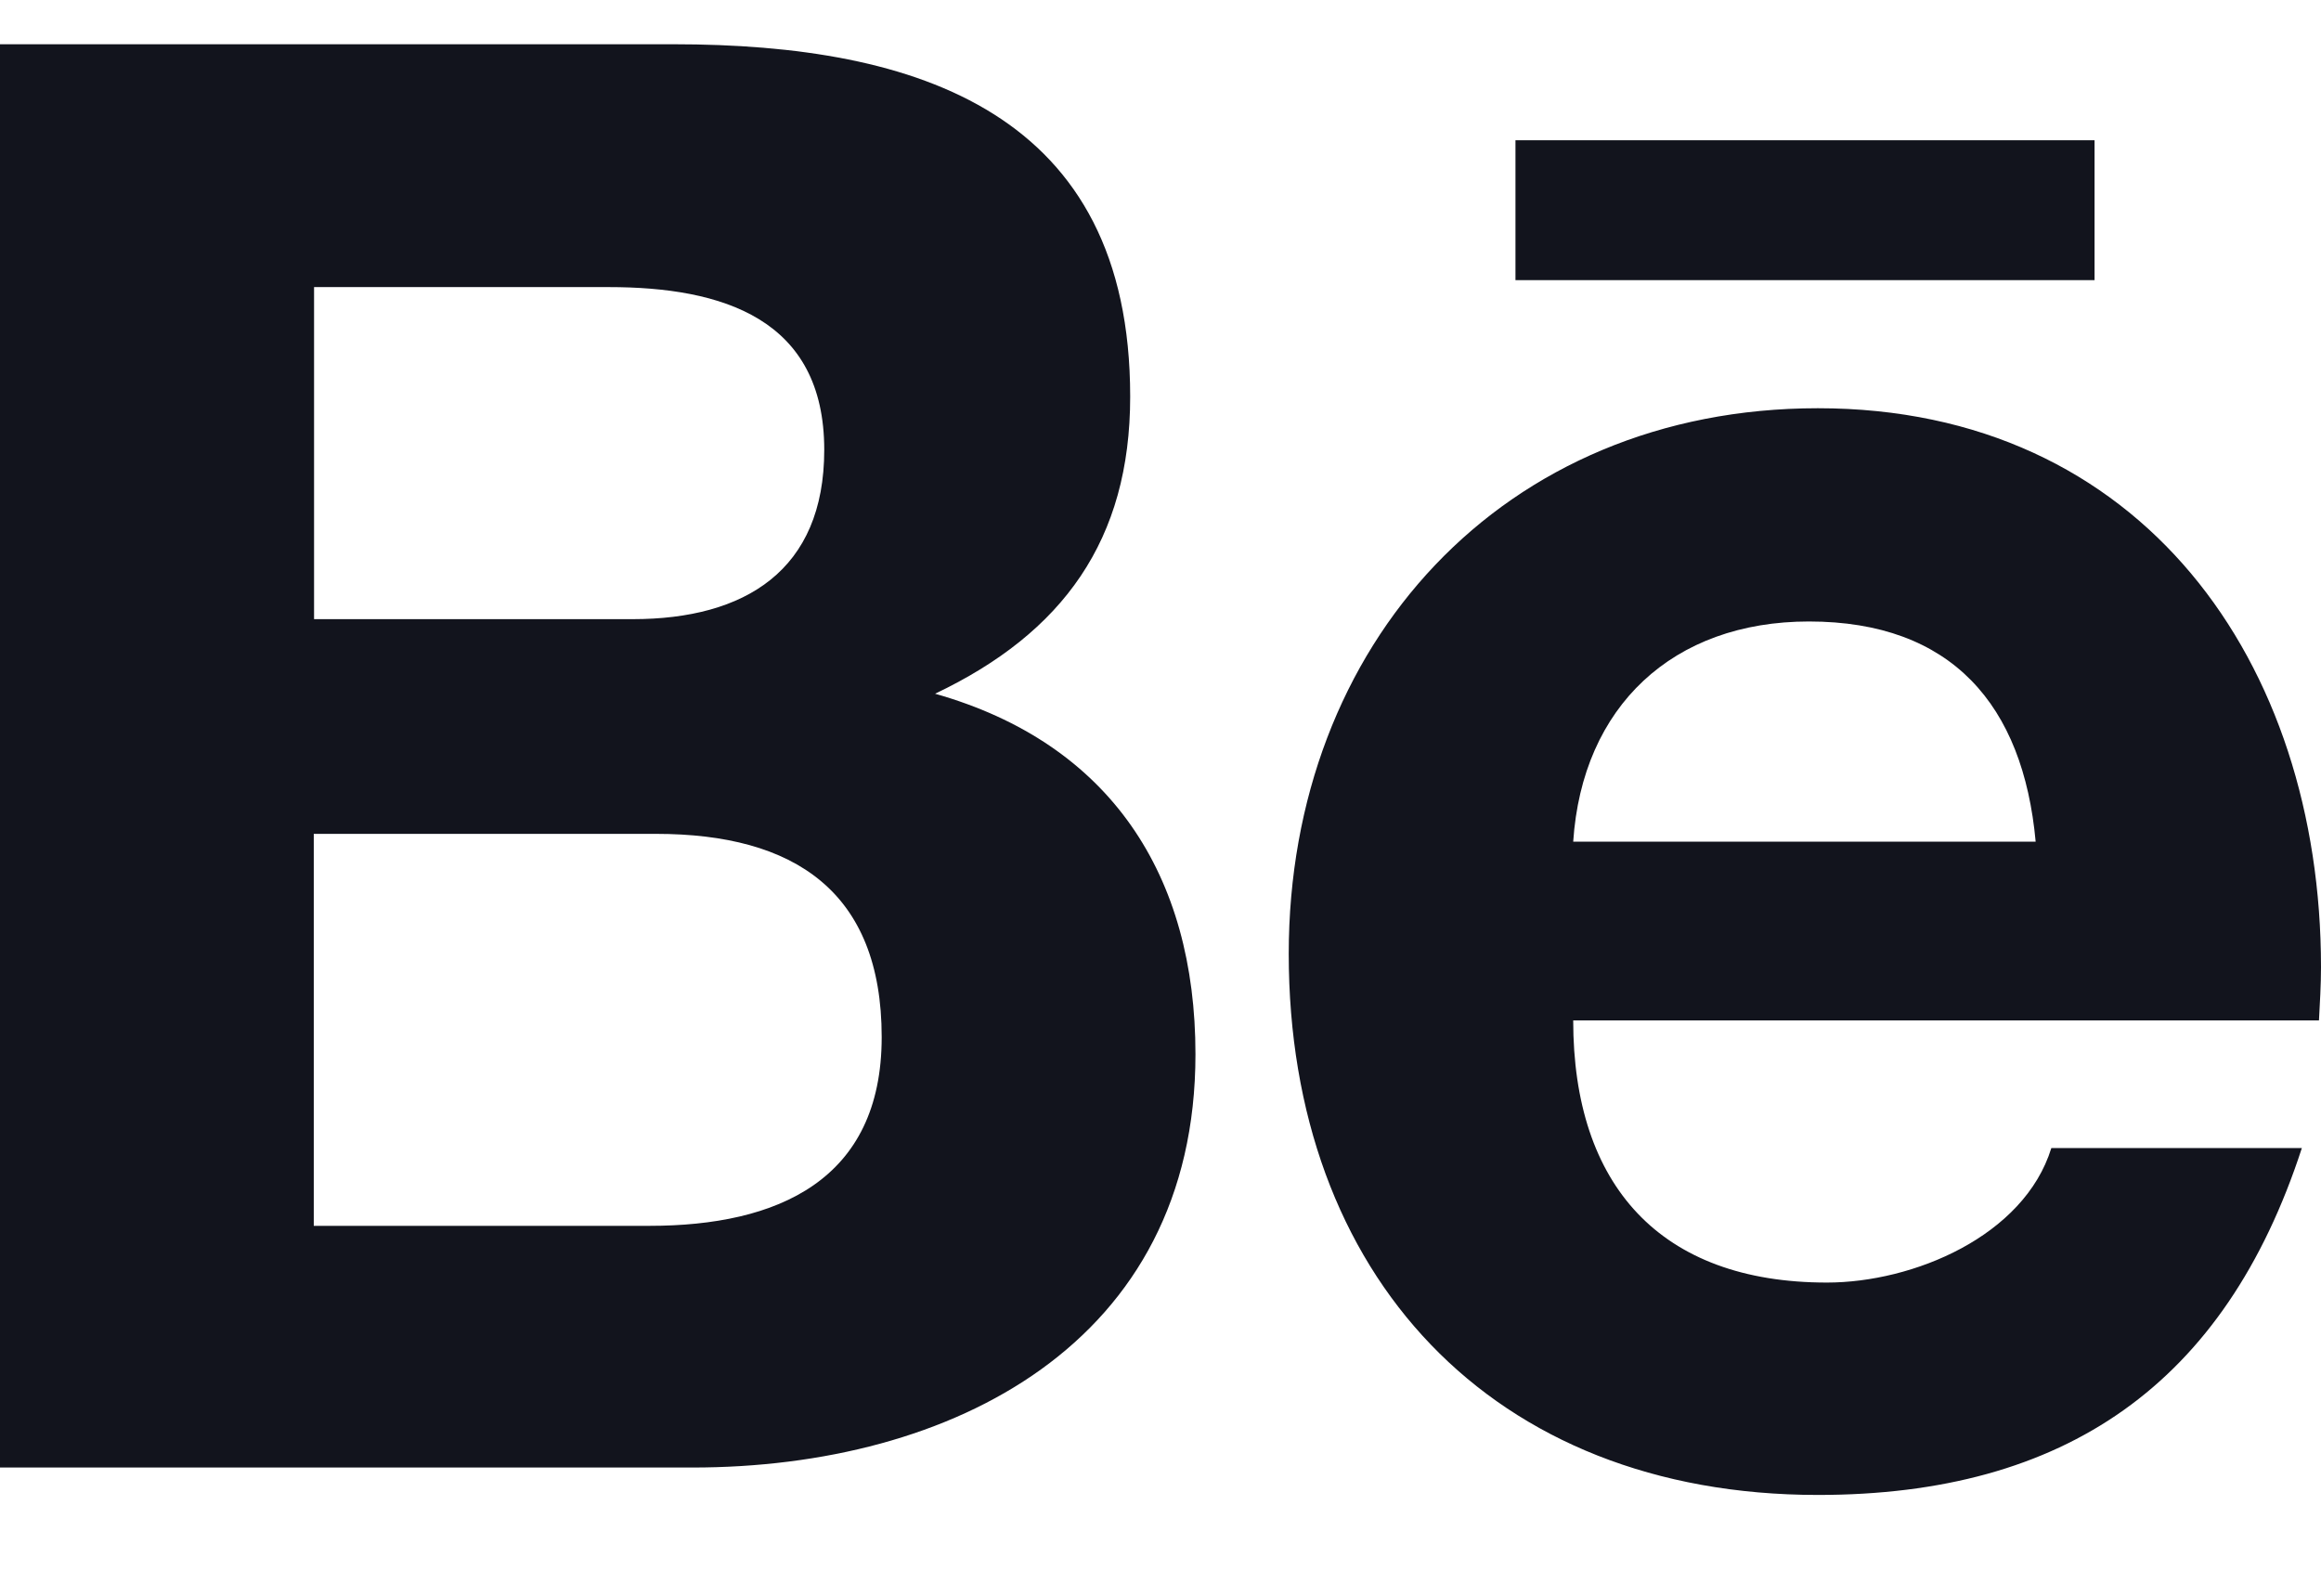
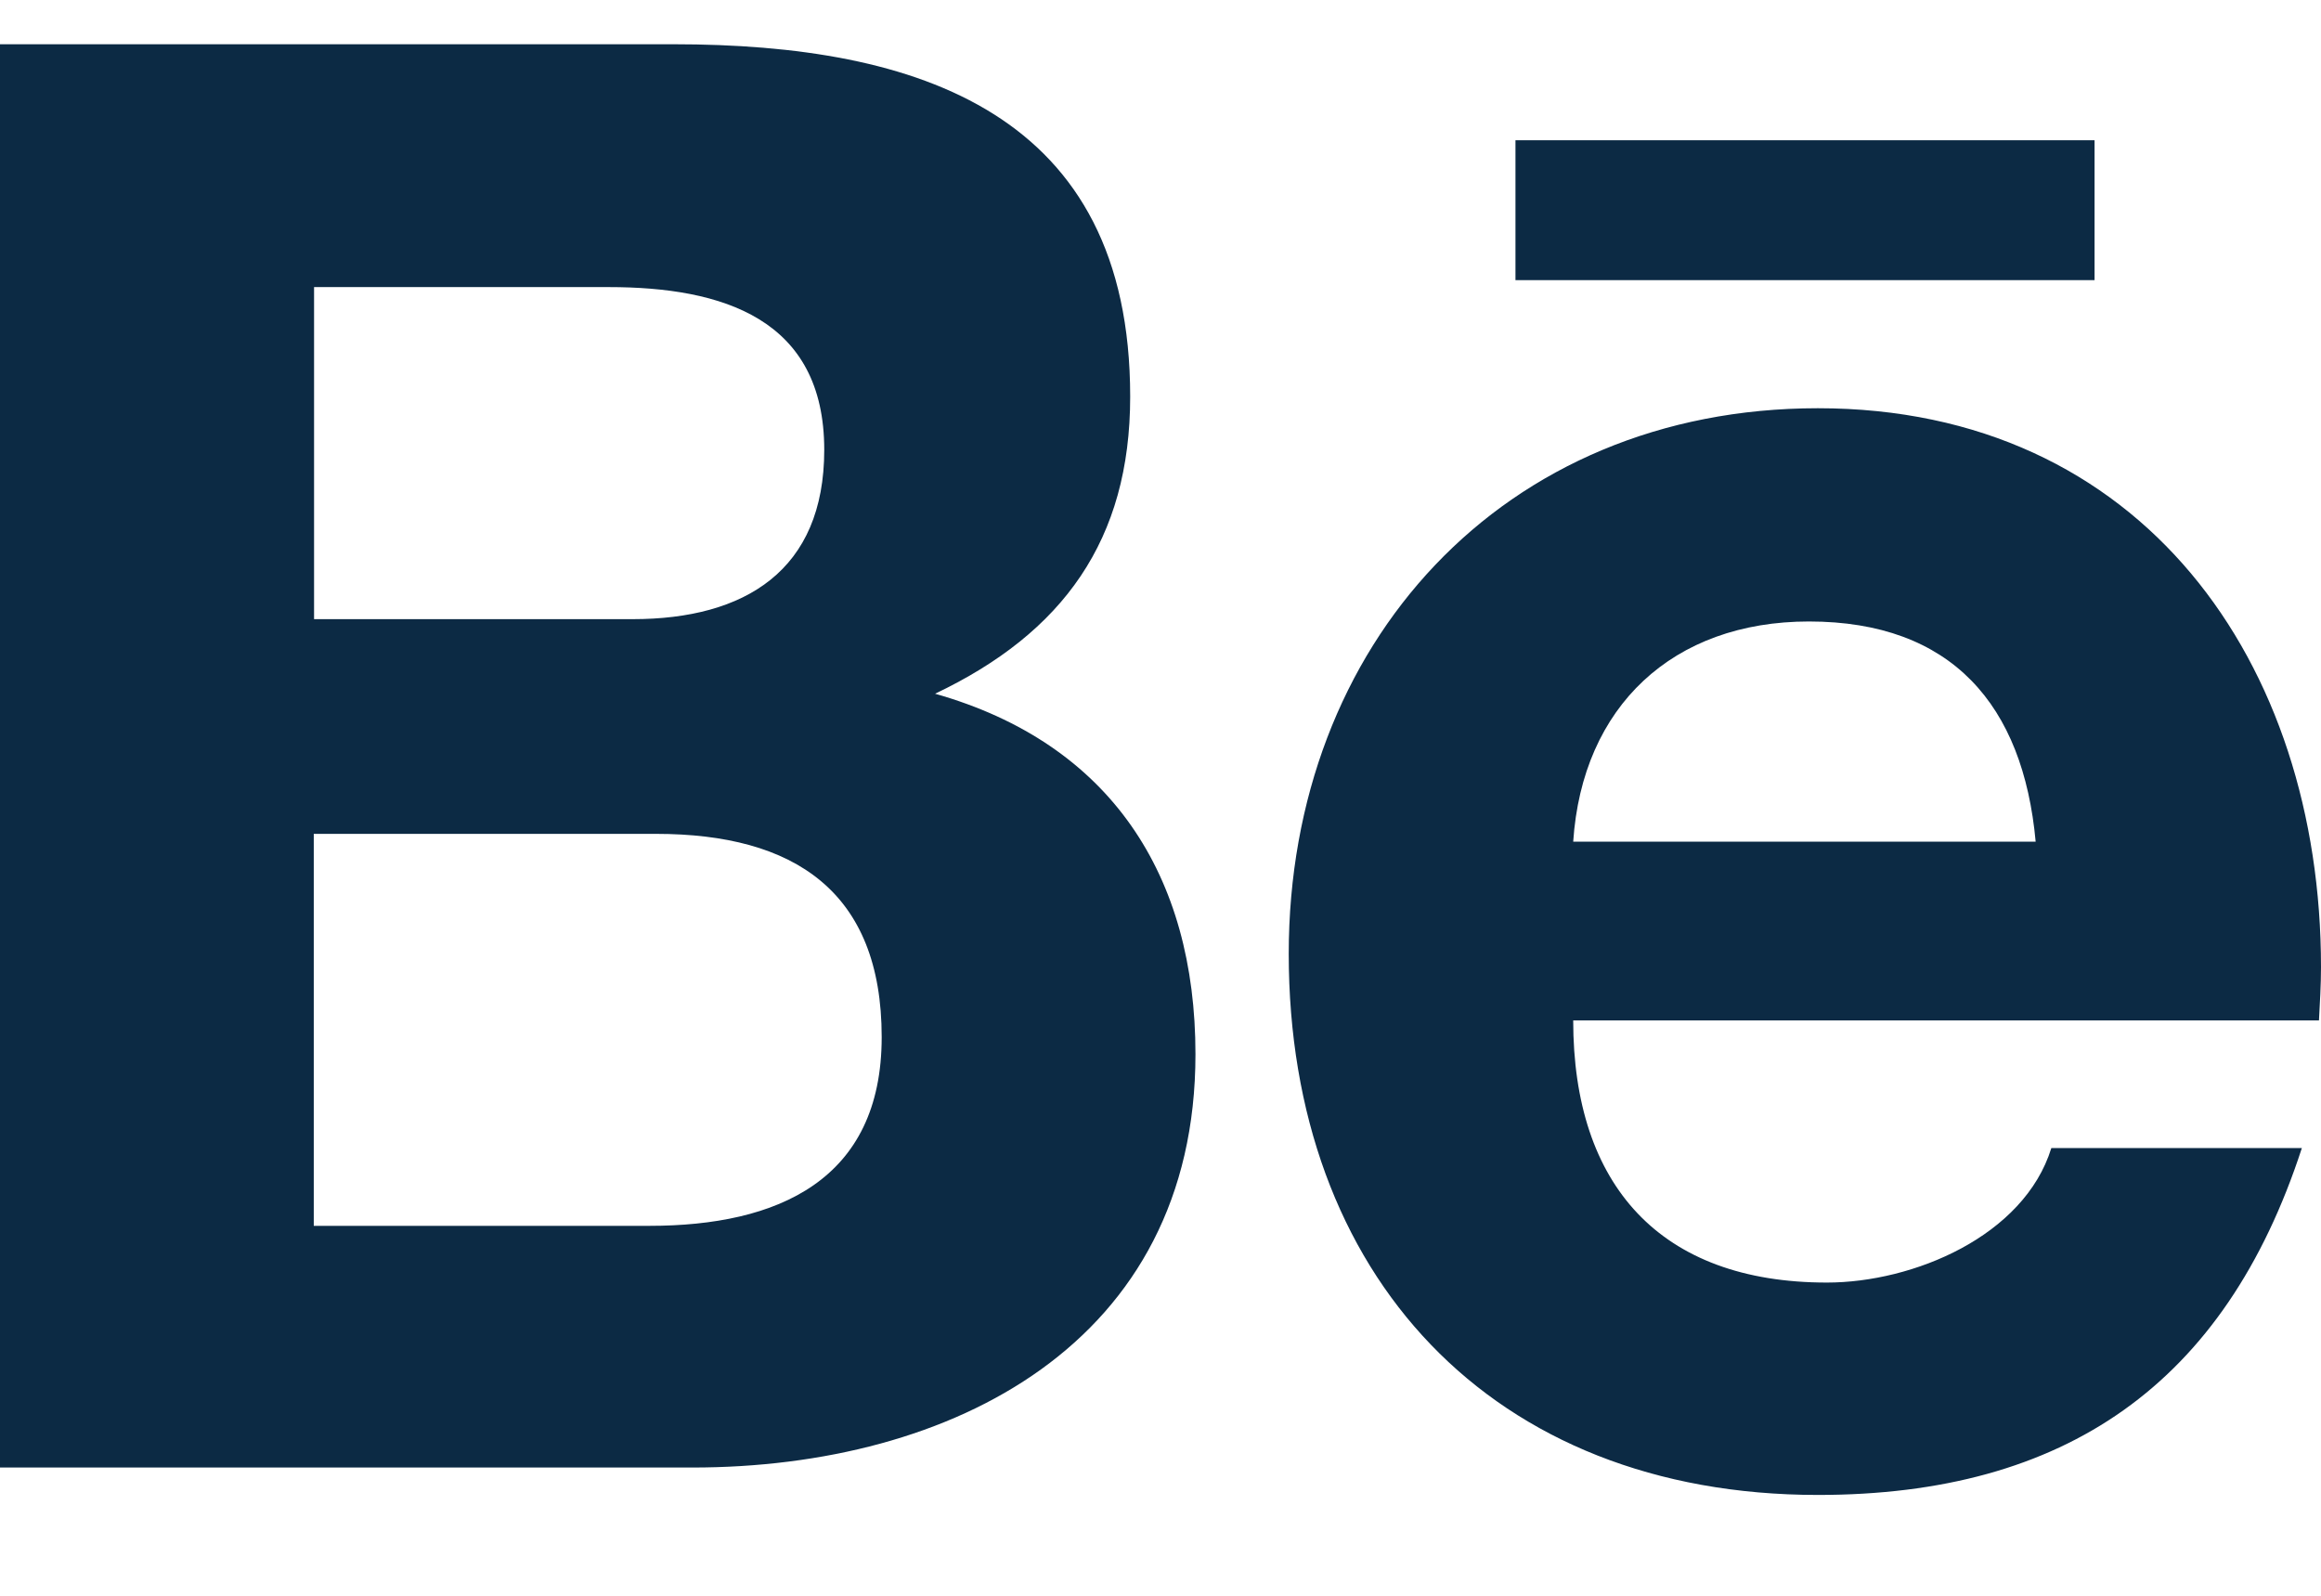
<svg xmlns="http://www.w3.org/2000/svg" width="16" height="11" viewBox="0 0 16 11" fill="none">
-   <path d="M10.447 0.967H14.439V1.931H10.447V0.967ZM6.446 4.782C7.329 4.362 7.791 3.722 7.791 2.734C7.791 0.779 6.33 0.305 4.643 0.305H0V10.116H4.773C6.562 10.116 8.241 9.259 8.241 7.267C8.241 6.035 7.657 5.125 6.446 4.782ZM2.165 1.979H4.197C4.979 1.979 5.682 2.196 5.682 3.101C5.682 3.933 5.135 4.268 4.361 4.268H2.165V1.979ZM4.477 8.45H2.163V5.748H4.523C5.475 5.748 6.078 6.145 6.078 7.149C6.078 8.137 5.359 8.45 4.477 8.45ZM16 6.667C16 4.565 14.765 2.814 12.532 2.814C10.361 2.814 8.884 4.441 8.884 6.575C8.884 8.787 10.282 10.305 12.532 10.305C14.235 10.305 15.338 9.542 15.868 7.914H14.141C13.953 8.522 13.188 8.841 12.594 8.841C11.445 8.841 10.845 8.171 10.845 7.034H15.986C15.992 6.916 16 6.793 16 6.667ZM10.845 5.802C10.907 4.868 11.533 4.284 12.47 4.284C13.454 4.284 13.947 4.86 14.033 5.802H10.845Z" fill="#12141D" />
+   <path d="M10.447 0.967H14.439V1.931H10.447V0.967ZM6.446 4.782C7.329 4.362 7.791 3.722 7.791 2.734C7.791 0.779 6.33 0.305 4.643 0.305H0V10.116H4.773C6.562 10.116 8.241 9.259 8.241 7.267C8.241 6.035 7.657 5.125 6.446 4.782ZM2.165 1.979H4.197C4.979 1.979 5.682 2.196 5.682 3.101C5.682 3.933 5.135 4.268 4.361 4.268H2.165V1.979ZM4.477 8.45H2.163V5.748H4.523C5.475 5.748 6.078 6.145 6.078 7.149C6.078 8.137 5.359 8.45 4.477 8.45ZM16 6.667C16 4.565 14.765 2.814 12.532 2.814C10.361 2.814 8.884 4.441 8.884 6.575C8.884 8.787 10.282 10.305 12.532 10.305C14.235 10.305 15.338 9.542 15.868 7.914H14.141C13.953 8.522 13.188 8.841 12.594 8.841C11.445 8.841 10.845 8.171 10.845 7.034H15.986C15.992 6.916 16 6.793 16 6.667ZM10.845 5.802C10.907 4.868 11.533 4.284 12.47 4.284C13.454 4.284 13.947 4.86 14.033 5.802H10.845Z" fill="#0C2A44" />
</svg>
